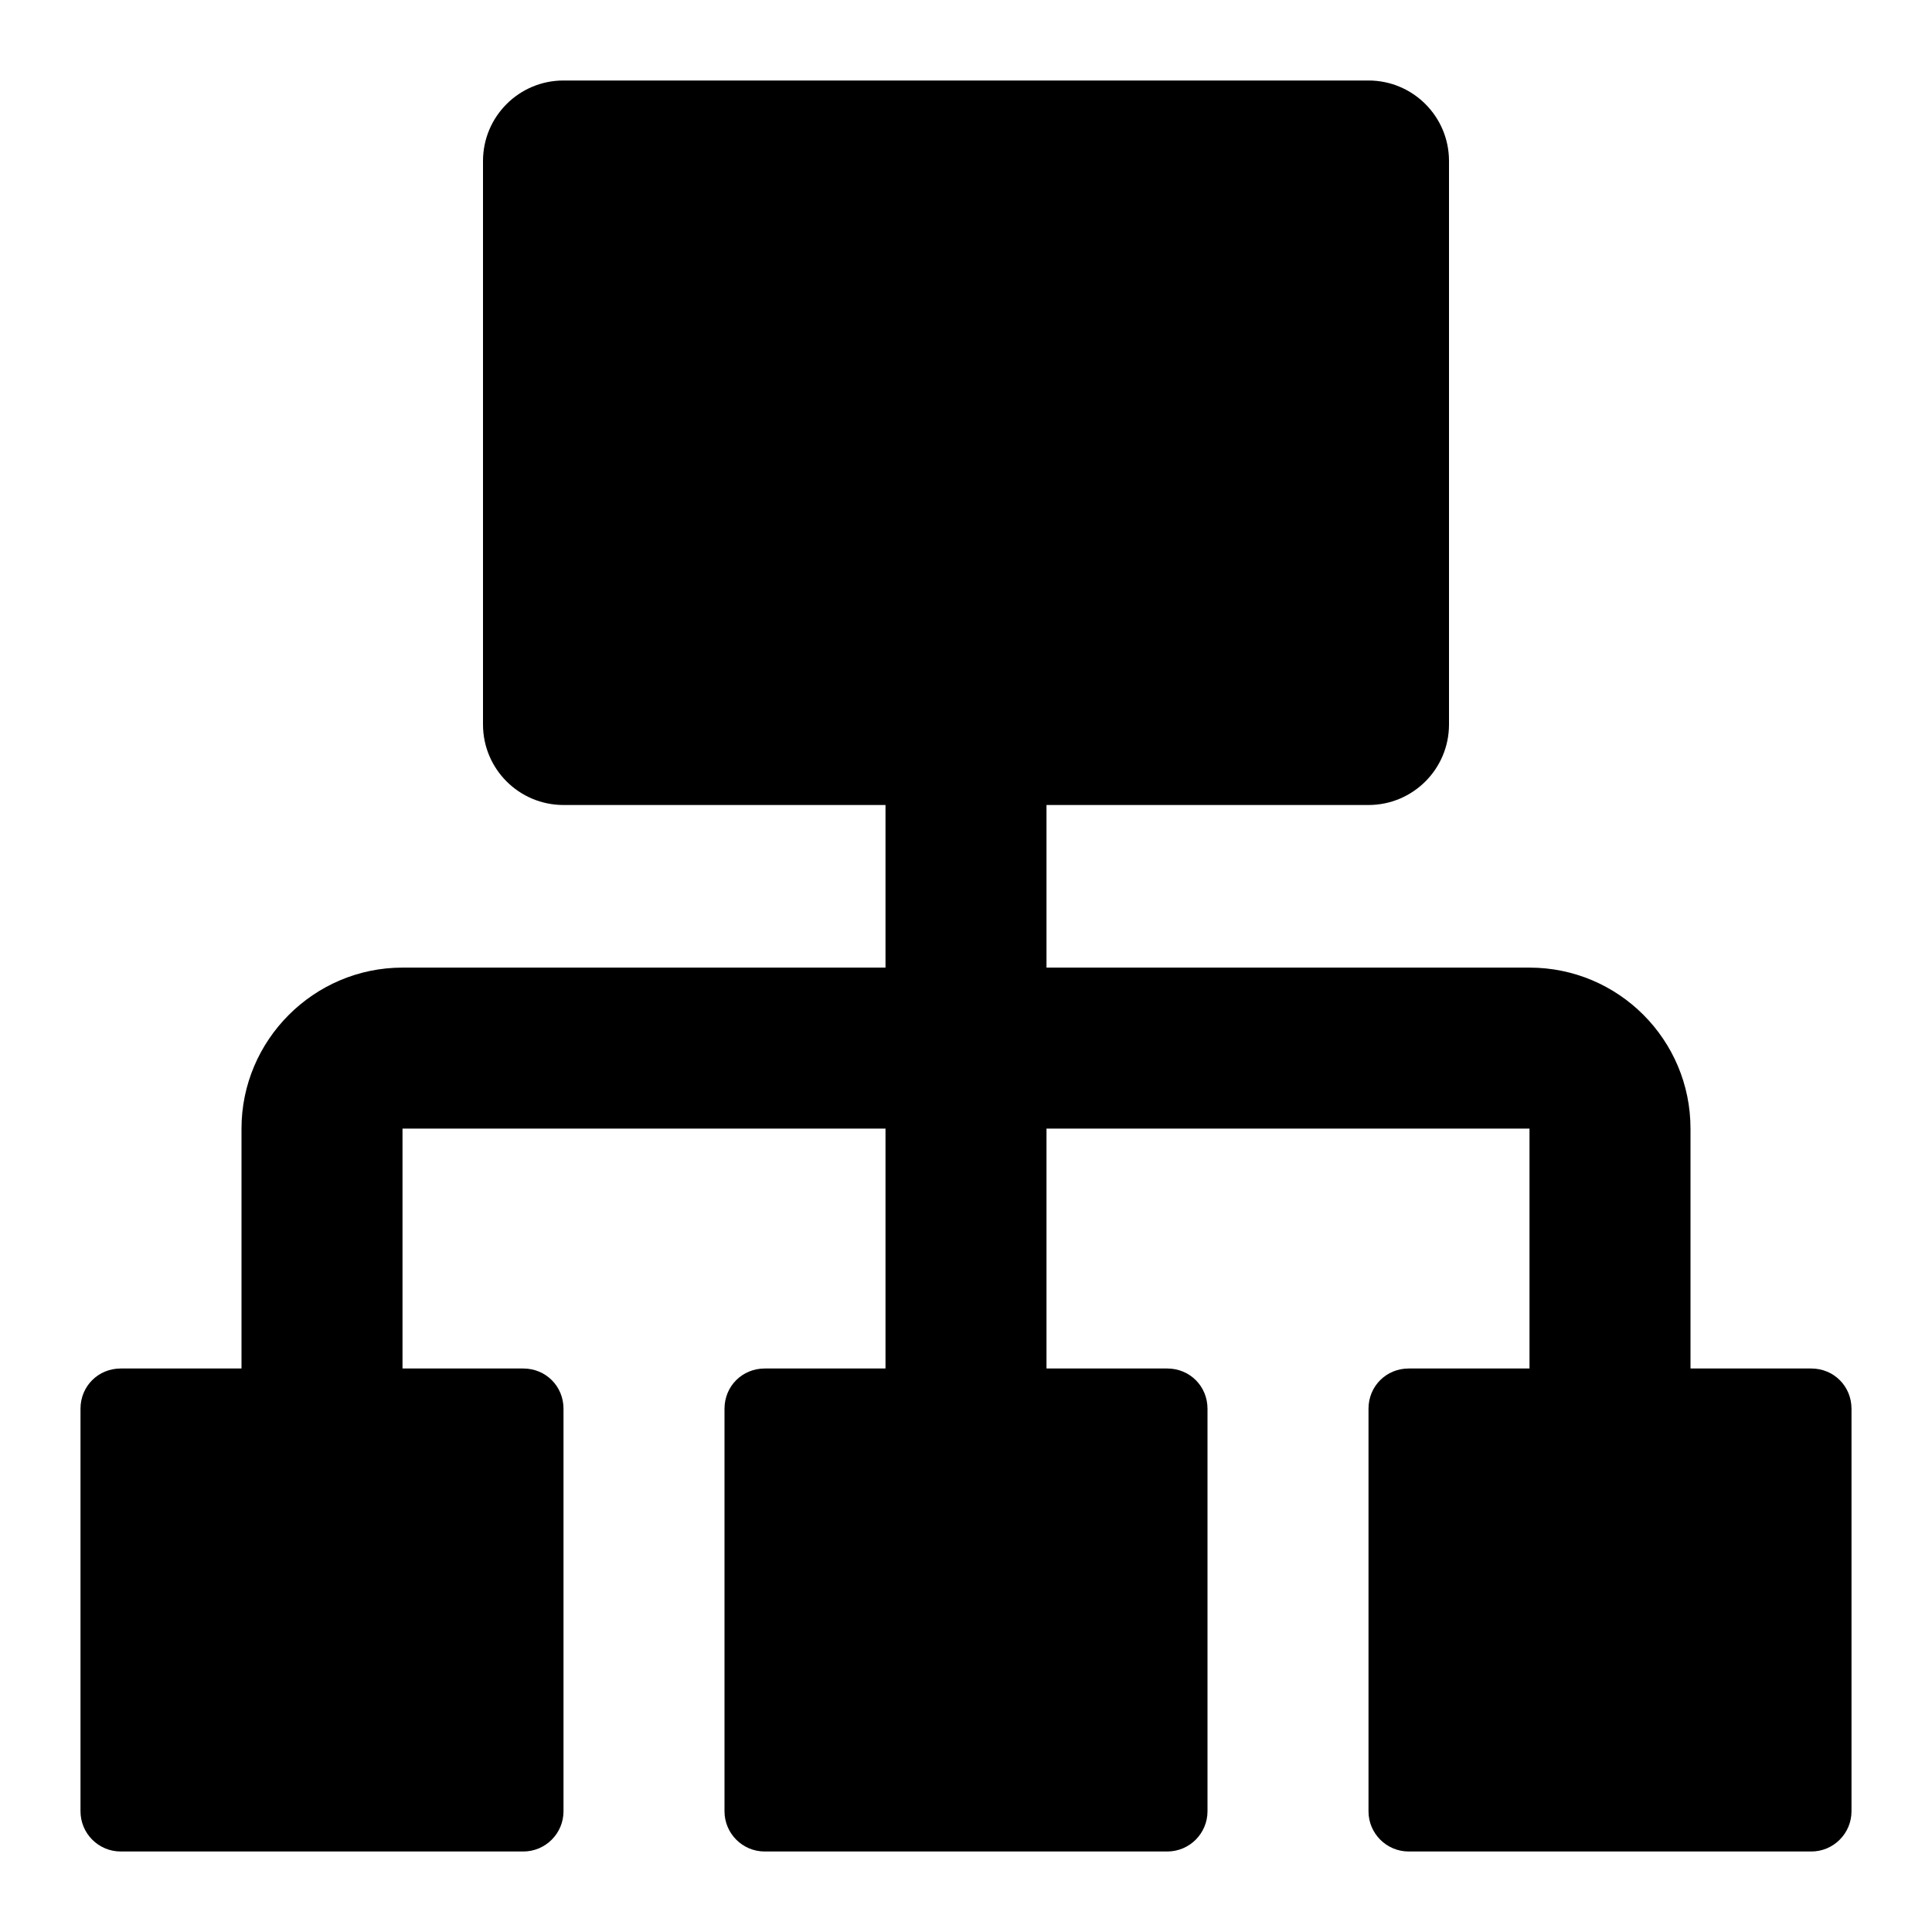
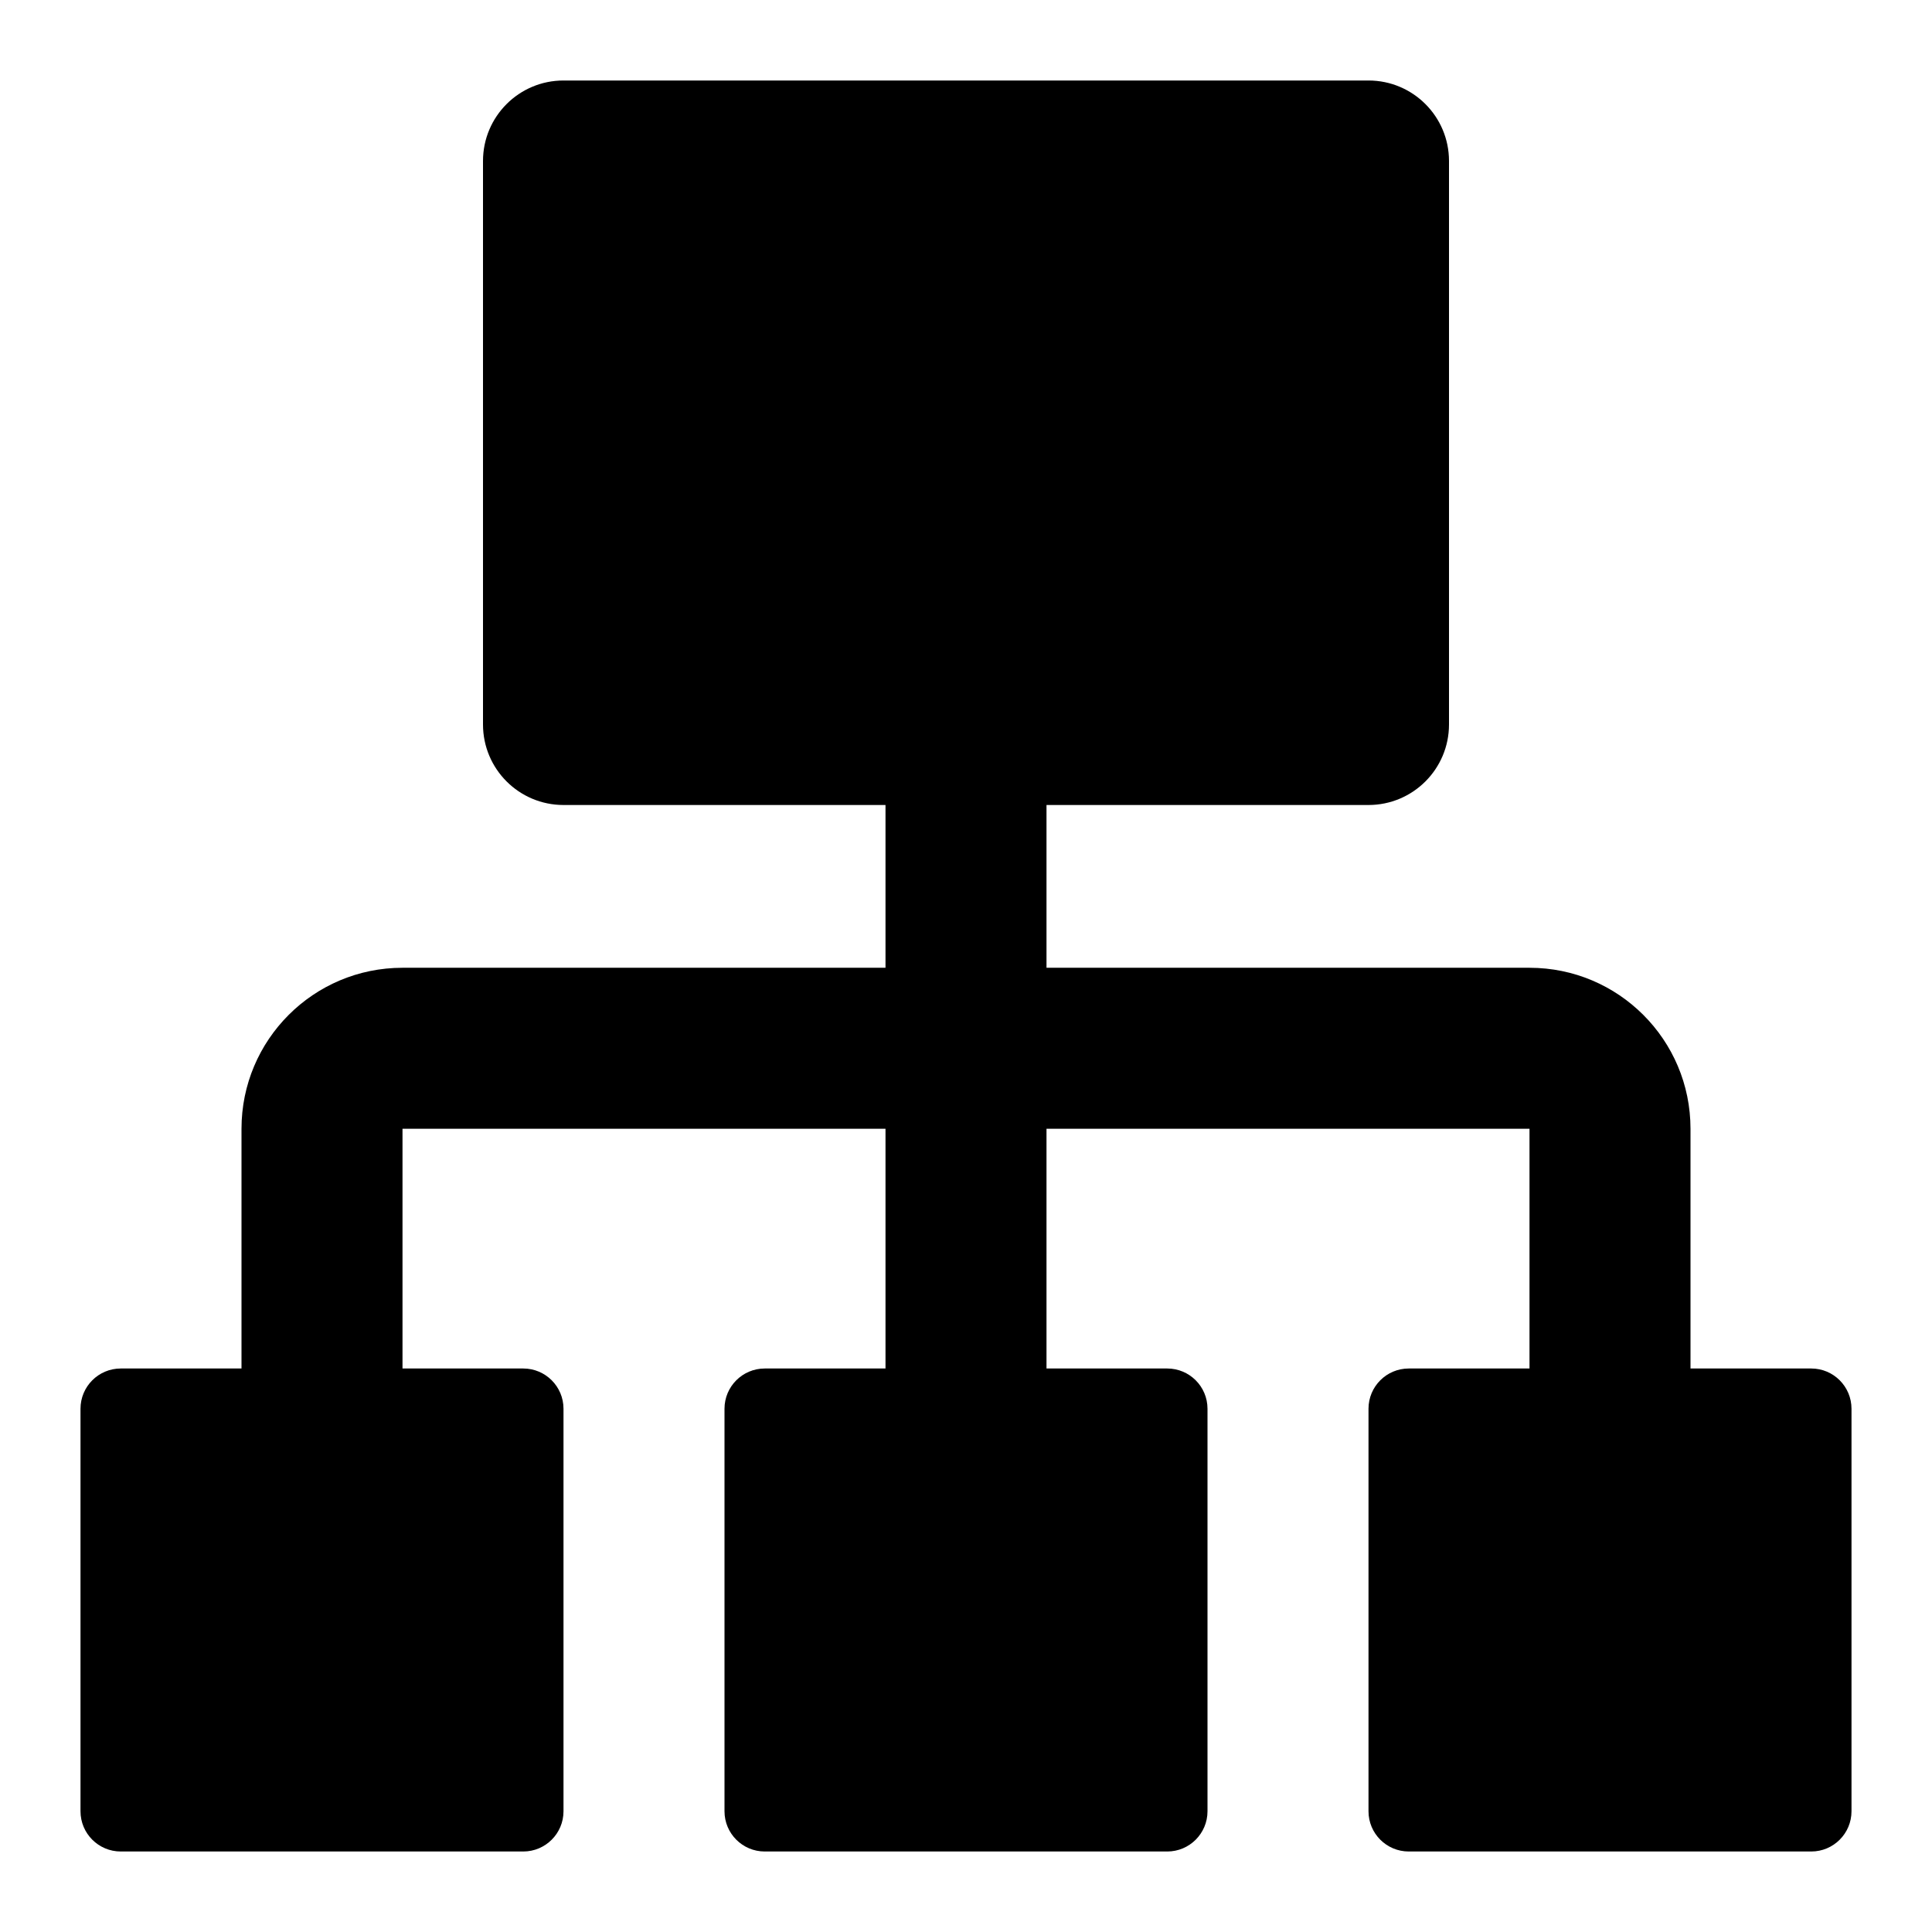
<svg xmlns="http://www.w3.org/2000/svg" width="24" height="24">
-   <path d="M6 2a1 1 0 0 1 1-1h10a1 1 0 0 1 1 1v7a1 1 0 0 1-1 1h-4v2.02h6a2 2 0 0 1 2 2V17h1.5c.28 0 .5.22.5.5v5a.5.5 0 0 1-.5.5h-5a.5.5 0 0 1-.5-.5v-5c0-.28.22-.5.5-.5H19v-2.98h-6V17h1.5c.28 0 .5.22.5.5v5a.5.5 0 0 1-.5.5h-5a.5.5 0 0 1-.5-.5v-5c0-.28.22-.5.5-.5H11v-2.98H5V17h1.5c.28 0 .5.22.5.5v5a.5.5 0 0 1-.5.5h-5a.5.5 0 0 1-.5-.5v-5c0-.28.22-.5.5-.5H3v-2.98c0-1.1.9-2 2-2h6V10H7a1 1 0 0 1-1-1z" />
+   <path d="M6 2a1 1 0 0 1 1-1h10a1 1 0 0 1 1 1v7a1 1 0 0 1-1 1h-4v2.022h6a2 2 0 0 1 2 2V17h1.5a.5.5 0 0 1 .5.5v5a.5.5 0 0 1-.5.5h-5a.5.5 0 0 1-.5-.5v-5a.5.5 0 0 1 .5-.5H19v-2.978h-6V17h1.5a.5.5 0 0 1 .5.5v5a.5.5 0 0 1-.5.5h-5a.5.5 0 0 1-.5-.5v-5a.5.5 0 0 1 .5-.5H11v-2.978H5V17h1.5a.5.5 0 0 1 .5.5v5a.5.5 0 0 1-.5.5h-5a.5.5 0 0 1-.5-.5v-5a.5.5 0 0 1 .5-.5H3v-2.978a2 2 0 0 1 2-2h6V10H7a1 1 0 0 1-1-1z" />
</svg>
